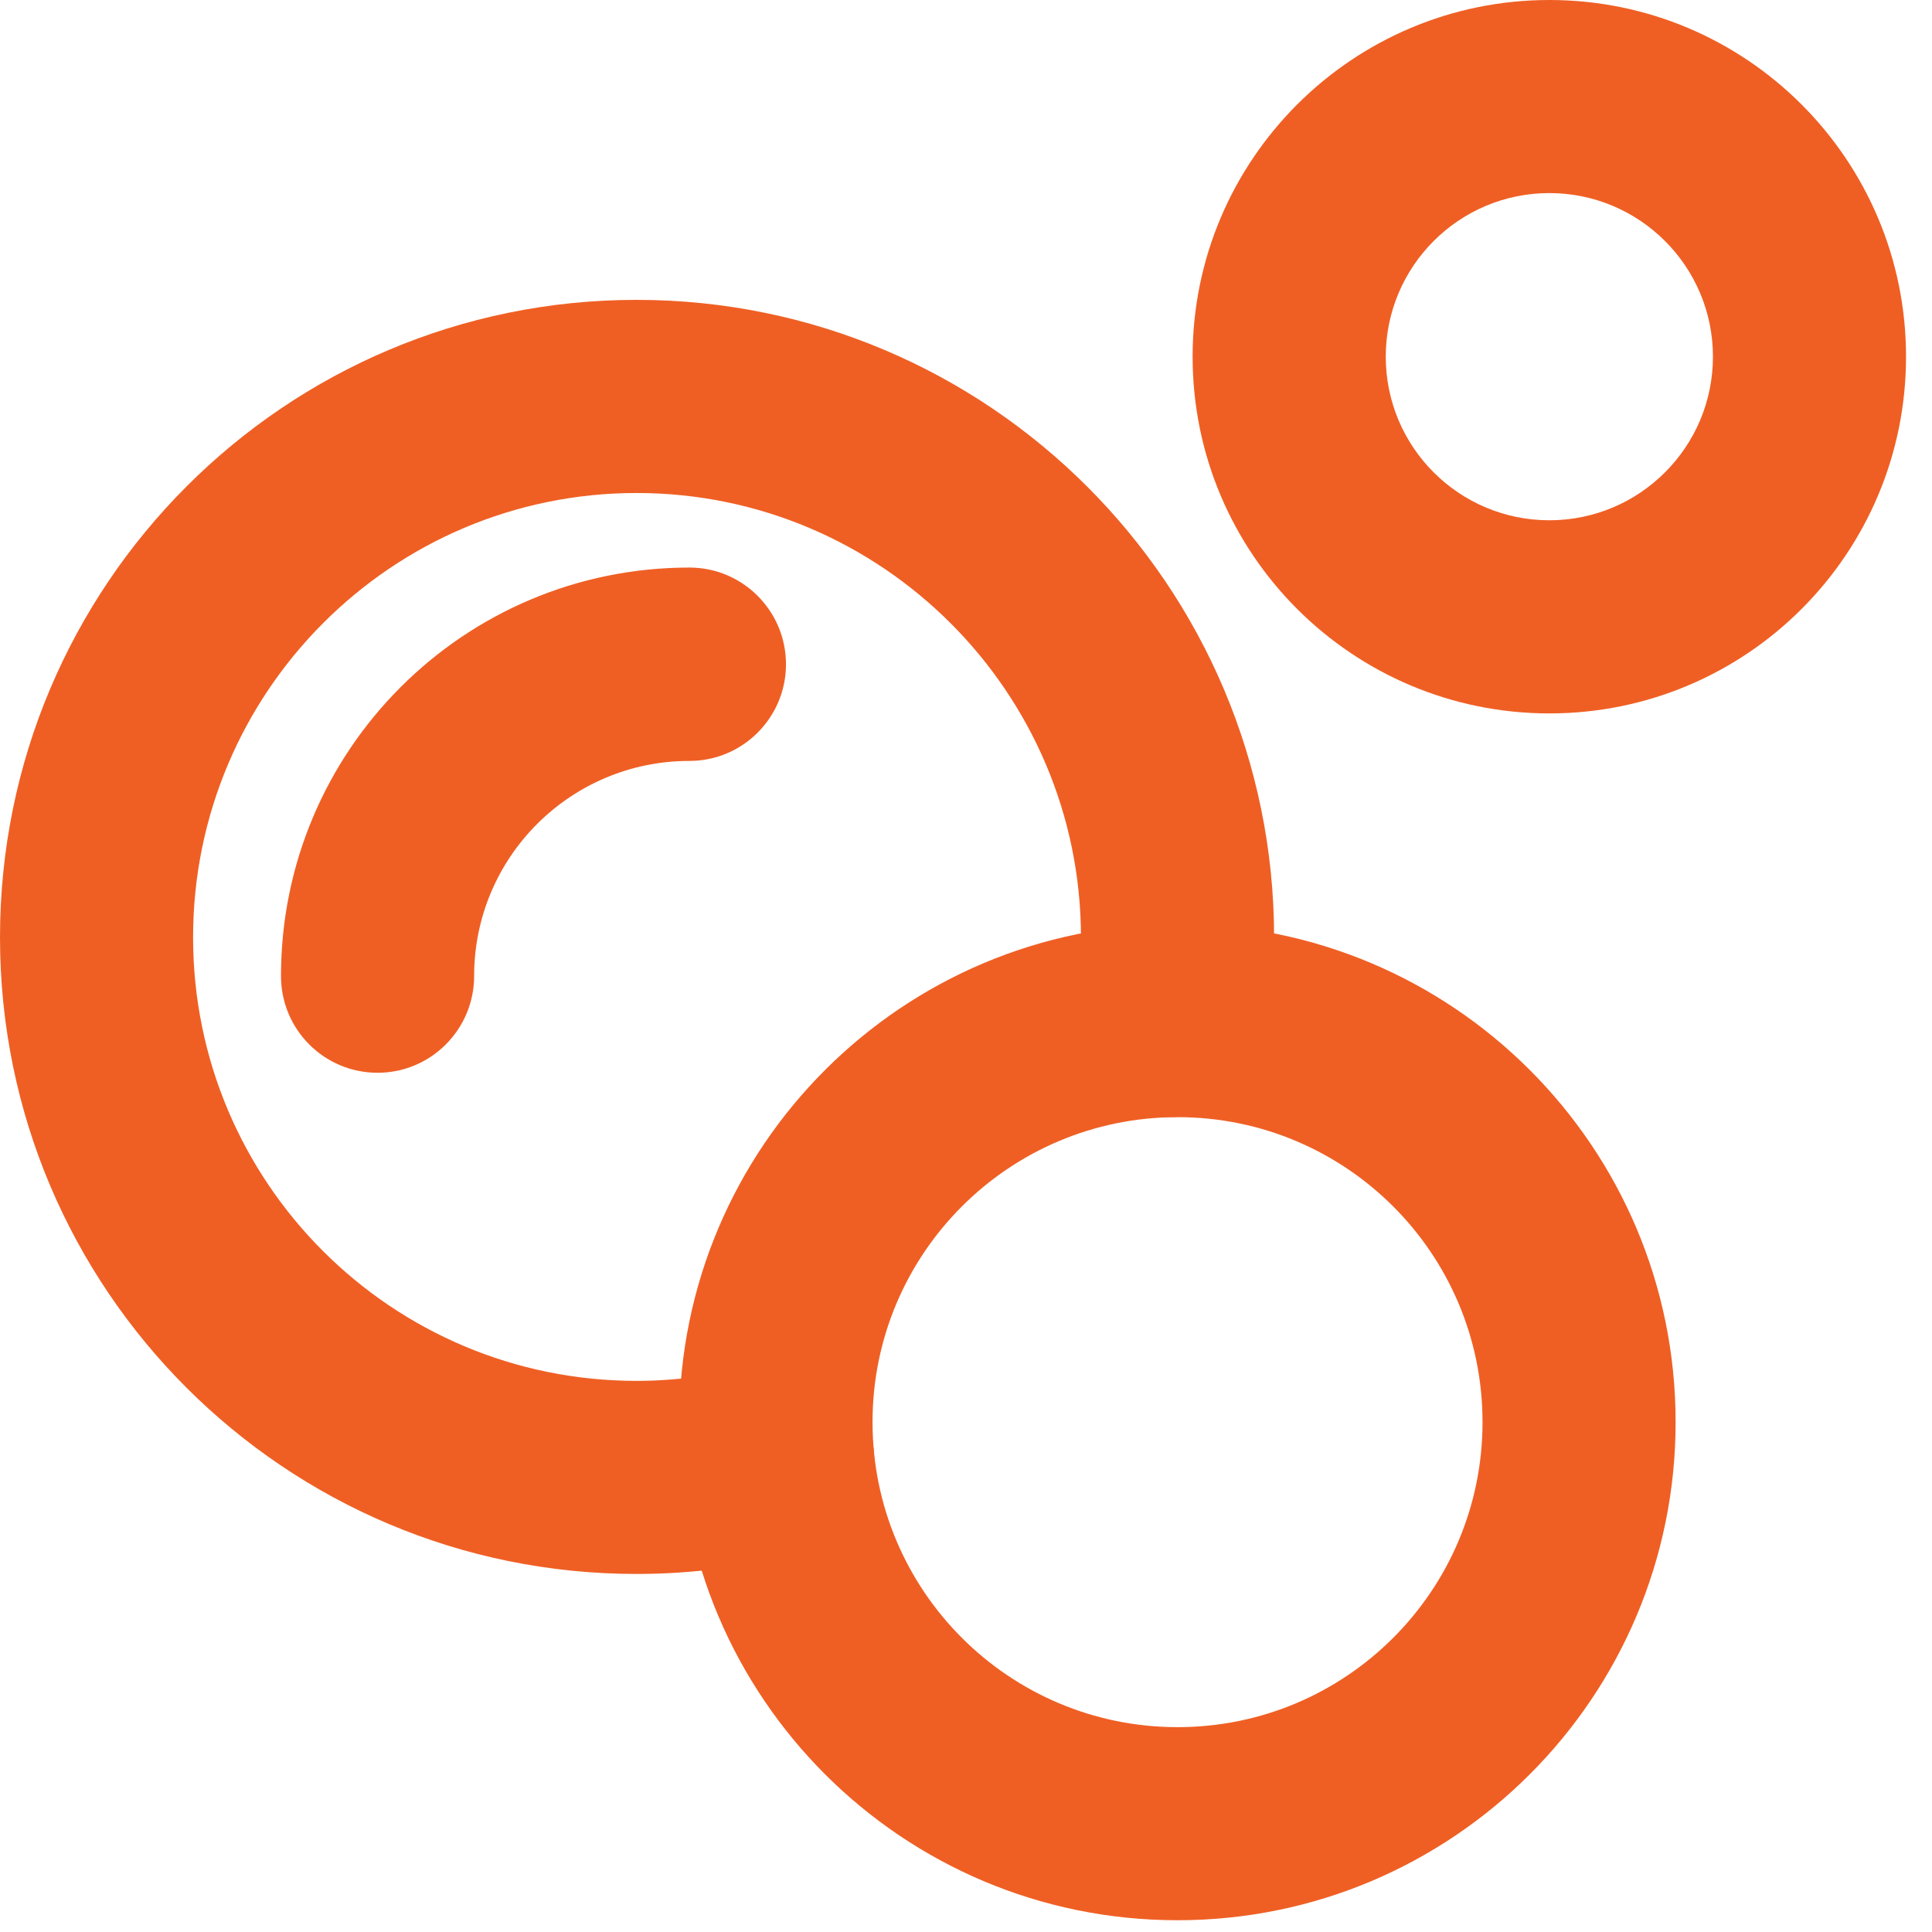
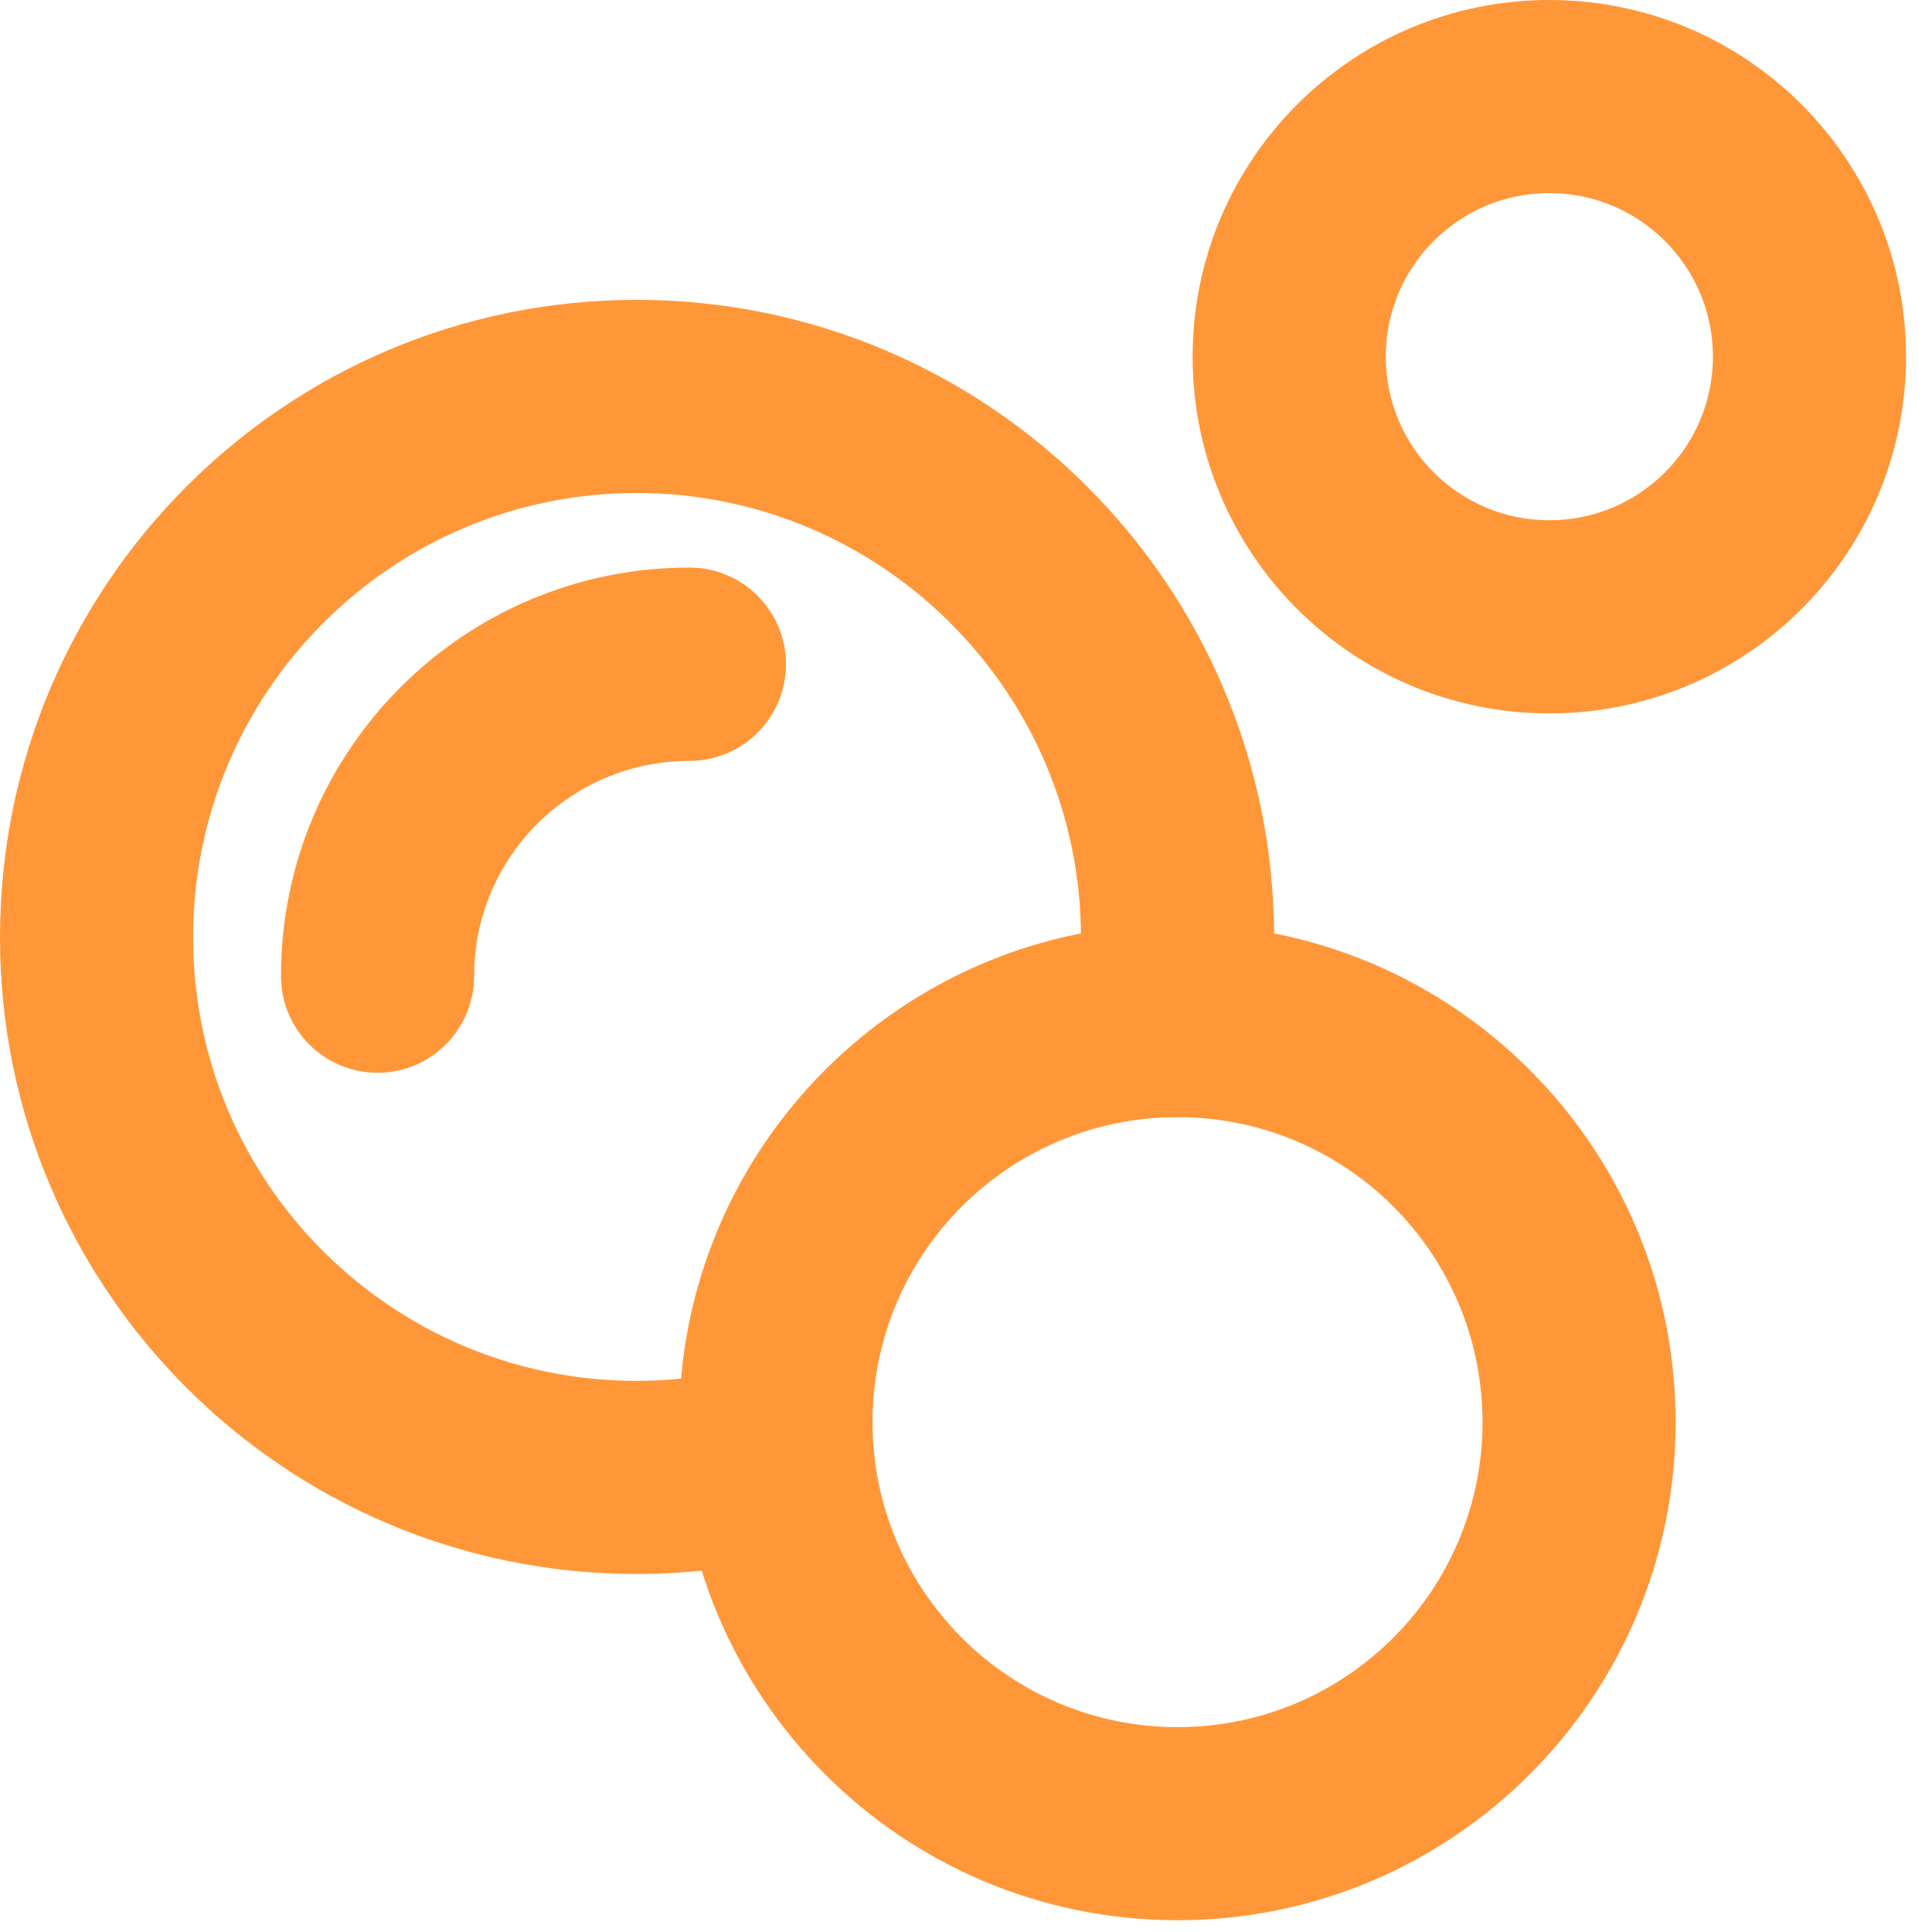
<svg xmlns="http://www.w3.org/2000/svg" width="34" height="34" viewBox="0 0 34 34">
  <defs>
    <clipPath id="clip-0">
      <path clip-rule="nonzero" d="M 0 5 L 23 5 L 23 28 L 0 28 Z M 0 5 " />
    </clipPath>
    <clipPath id="clip-1">
      <path clip-rule="nonzero" d="M 11.203 5.277 C 17.395 5.277 22.422 10.305 22.422 16.496 C 22.422 17.113 22.379 17.699 22.277 18.258 C 22.113 19.18 21.23 19.797 20.305 19.633 C 19.383 19.465 18.766 18.582 18.93 17.66 C 18.992 17.312 19.023 16.922 19.023 16.496 C 19.023 12.184 15.516 8.676 11.203 8.676 C 6.895 8.676 3.398 12.18 3.398 16.496 C 3.398 20.809 6.891 24.301 11.203 24.301 C 11.891 24.301 12.582 24.207 13.258 24.031 C 14.164 23.793 15.094 24.34 15.328 25.246 C 15.566 26.156 15.023 27.086 14.113 27.32 C 13.164 27.57 12.188 27.699 11.203 27.699 C 5.012 27.699 0 22.688 0 16.496 C 0 10.301 5.012 5.277 11.203 5.277 Z M 11.203 5.277 " />
    </clipPath>
    <clipPath id="clip-2">
      <path clip-rule="nonzero" d="M 11 16 L 30 16 L 30 34 L 11 34 Z M 11 16 " />
    </clipPath>
    <clipPath id="clip-3">
      <path clip-rule="nonzero" d="M 20.723 16.262 C 15.879 16.262 11.953 20.184 11.953 25.027 C 11.953 29.871 15.879 33.793 20.723 33.793 C 25.562 33.793 29.488 29.871 29.488 25.027 C 29.488 20.184 25.562 16.262 20.723 16.262 Z M 20.723 19.66 C 23.688 19.66 26.09 22.062 26.09 25.027 C 26.09 27.992 23.688 30.395 20.723 30.395 C 17.758 30.395 15.355 27.992 15.355 25.027 C 15.355 22.062 17.758 19.66 20.723 19.66 Z M 20.723 19.66 " />
    </clipPath>
    <clipPath id="clip-4">
      <path clip-rule="nonzero" d="M 20 0 L 34 0 L 34 13 L 20 13 Z M 20 0 " />
    </clipPath>
    <clipPath id="clip-5">
      <path clip-rule="nonzero" d="M 27.266 0 C 23.801 0 20.988 2.812 20.988 6.277 C 20.988 9.746 23.801 12.555 27.266 12.555 C 30.734 12.555 33.543 9.746 33.543 6.277 C 33.543 2.812 30.734 0 27.266 0 Z M 27.266 3.398 C 28.855 3.398 30.145 4.688 30.145 6.277 C 30.145 7.867 28.855 9.156 27.266 9.156 C 25.676 9.156 24.387 7.867 24.387 6.277 C 24.387 4.688 25.676 3.398 27.266 3.398 Z M 27.266 3.398 " />
    </clipPath>
    <clipPath id="clip-6">
      <path clip-rule="nonzero" d="M 4 9 L 14 9 L 14 19 L 4 19 Z M 4 9 " />
    </clipPath>
    <clipPath id="clip-7">
      <path clip-rule="nonzero" d="M 12.133 9.988 C 13.07 9.988 13.832 10.75 13.832 11.691 C 13.832 12.629 13.07 13.391 12.133 13.391 C 10.039 13.391 8.344 15.086 8.344 17.176 C 8.344 18.117 7.582 18.879 6.645 18.879 C 5.703 18.879 4.945 18.117 4.945 17.176 C 4.945 13.207 8.16 9.988 12.133 9.988 Z M 12.133 9.988 " />
    </clipPath>
  </defs>
  <g clip-path="url(#clip-0)">
    <g clip-path="url(#clip-1)">
-       <path fill-rule="nonzero" fill="rgb(93.726%, 37.254%, 14.117%)" fill-opacity="1" d="M -1 4.277 L 23.422 4.277 L 23.422 28.699 L -1 28.699 Z M -1 4.277 " />
+       <path fill-rule="nonzero" fill="rgb(255, 151, 57)" fill-opacity="1" d="M -1 4.277 L 23.422 4.277 L 23.422 28.699 L -1 28.699 Z M -1 4.277 " />
    </g>
  </g>
  <g clip-path="url(#clip-2)">
    <g clip-path="url(#clip-3)">
-       <path fill-rule="nonzero" fill="rgb(93.726%, 37.254%, 14.117%)" fill-opacity="1" d="M 10.953 15.262 L 30.488 15.262 L 30.488 34.793 L 10.953 34.793 Z M 10.953 15.262 " />
+       <path fill-rule="nonzero" fill="rgb(255, 151, 57)" fill-opacity="1" d="M 10.953 15.262 L 30.488 15.262 L 30.488 34.793 L 10.953 34.793 Z M 10.953 15.262 " />
    </g>
  </g>
  <g clip-path="url(#clip-4)">
    <g clip-path="url(#clip-5)">
-       <path fill-rule="nonzero" fill="rgb(93.726%, 37.254%, 14.117%)" fill-opacity="1" d="M 19.988 -1 L 34.543 -1 L 34.543 13.555 L 19.988 13.555 Z M 19.988 -1 " />
+       <path fill-rule="nonzero" fill="rgb(255, 151, 57)" fill-opacity="1" d="M 19.988 -1 L 34.543 -1 L 34.543 13.555 L 19.988 13.555 Z M 19.988 -1 " />
    </g>
  </g>
  <g clip-path="url(#clip-6)">
    <g clip-path="url(#clip-7)">
-       <path fill-rule="nonzero" fill="rgb(93.726%, 37.254%, 14.117%)" fill-opacity="1" d="M 3.945 8.988 L 14.832 8.988 L 14.832 19.879 L 3.945 19.879 Z M 3.945 8.988 " />
+       <path fill-rule="nonzero" fill="rgb(255, 151, 57)" fill-opacity="1" d="M 3.945 8.988 L 14.832 8.988 L 14.832 19.879 L 3.945 19.879 Z M 3.945 8.988 " />
    </g>
  </g>
</svg>
